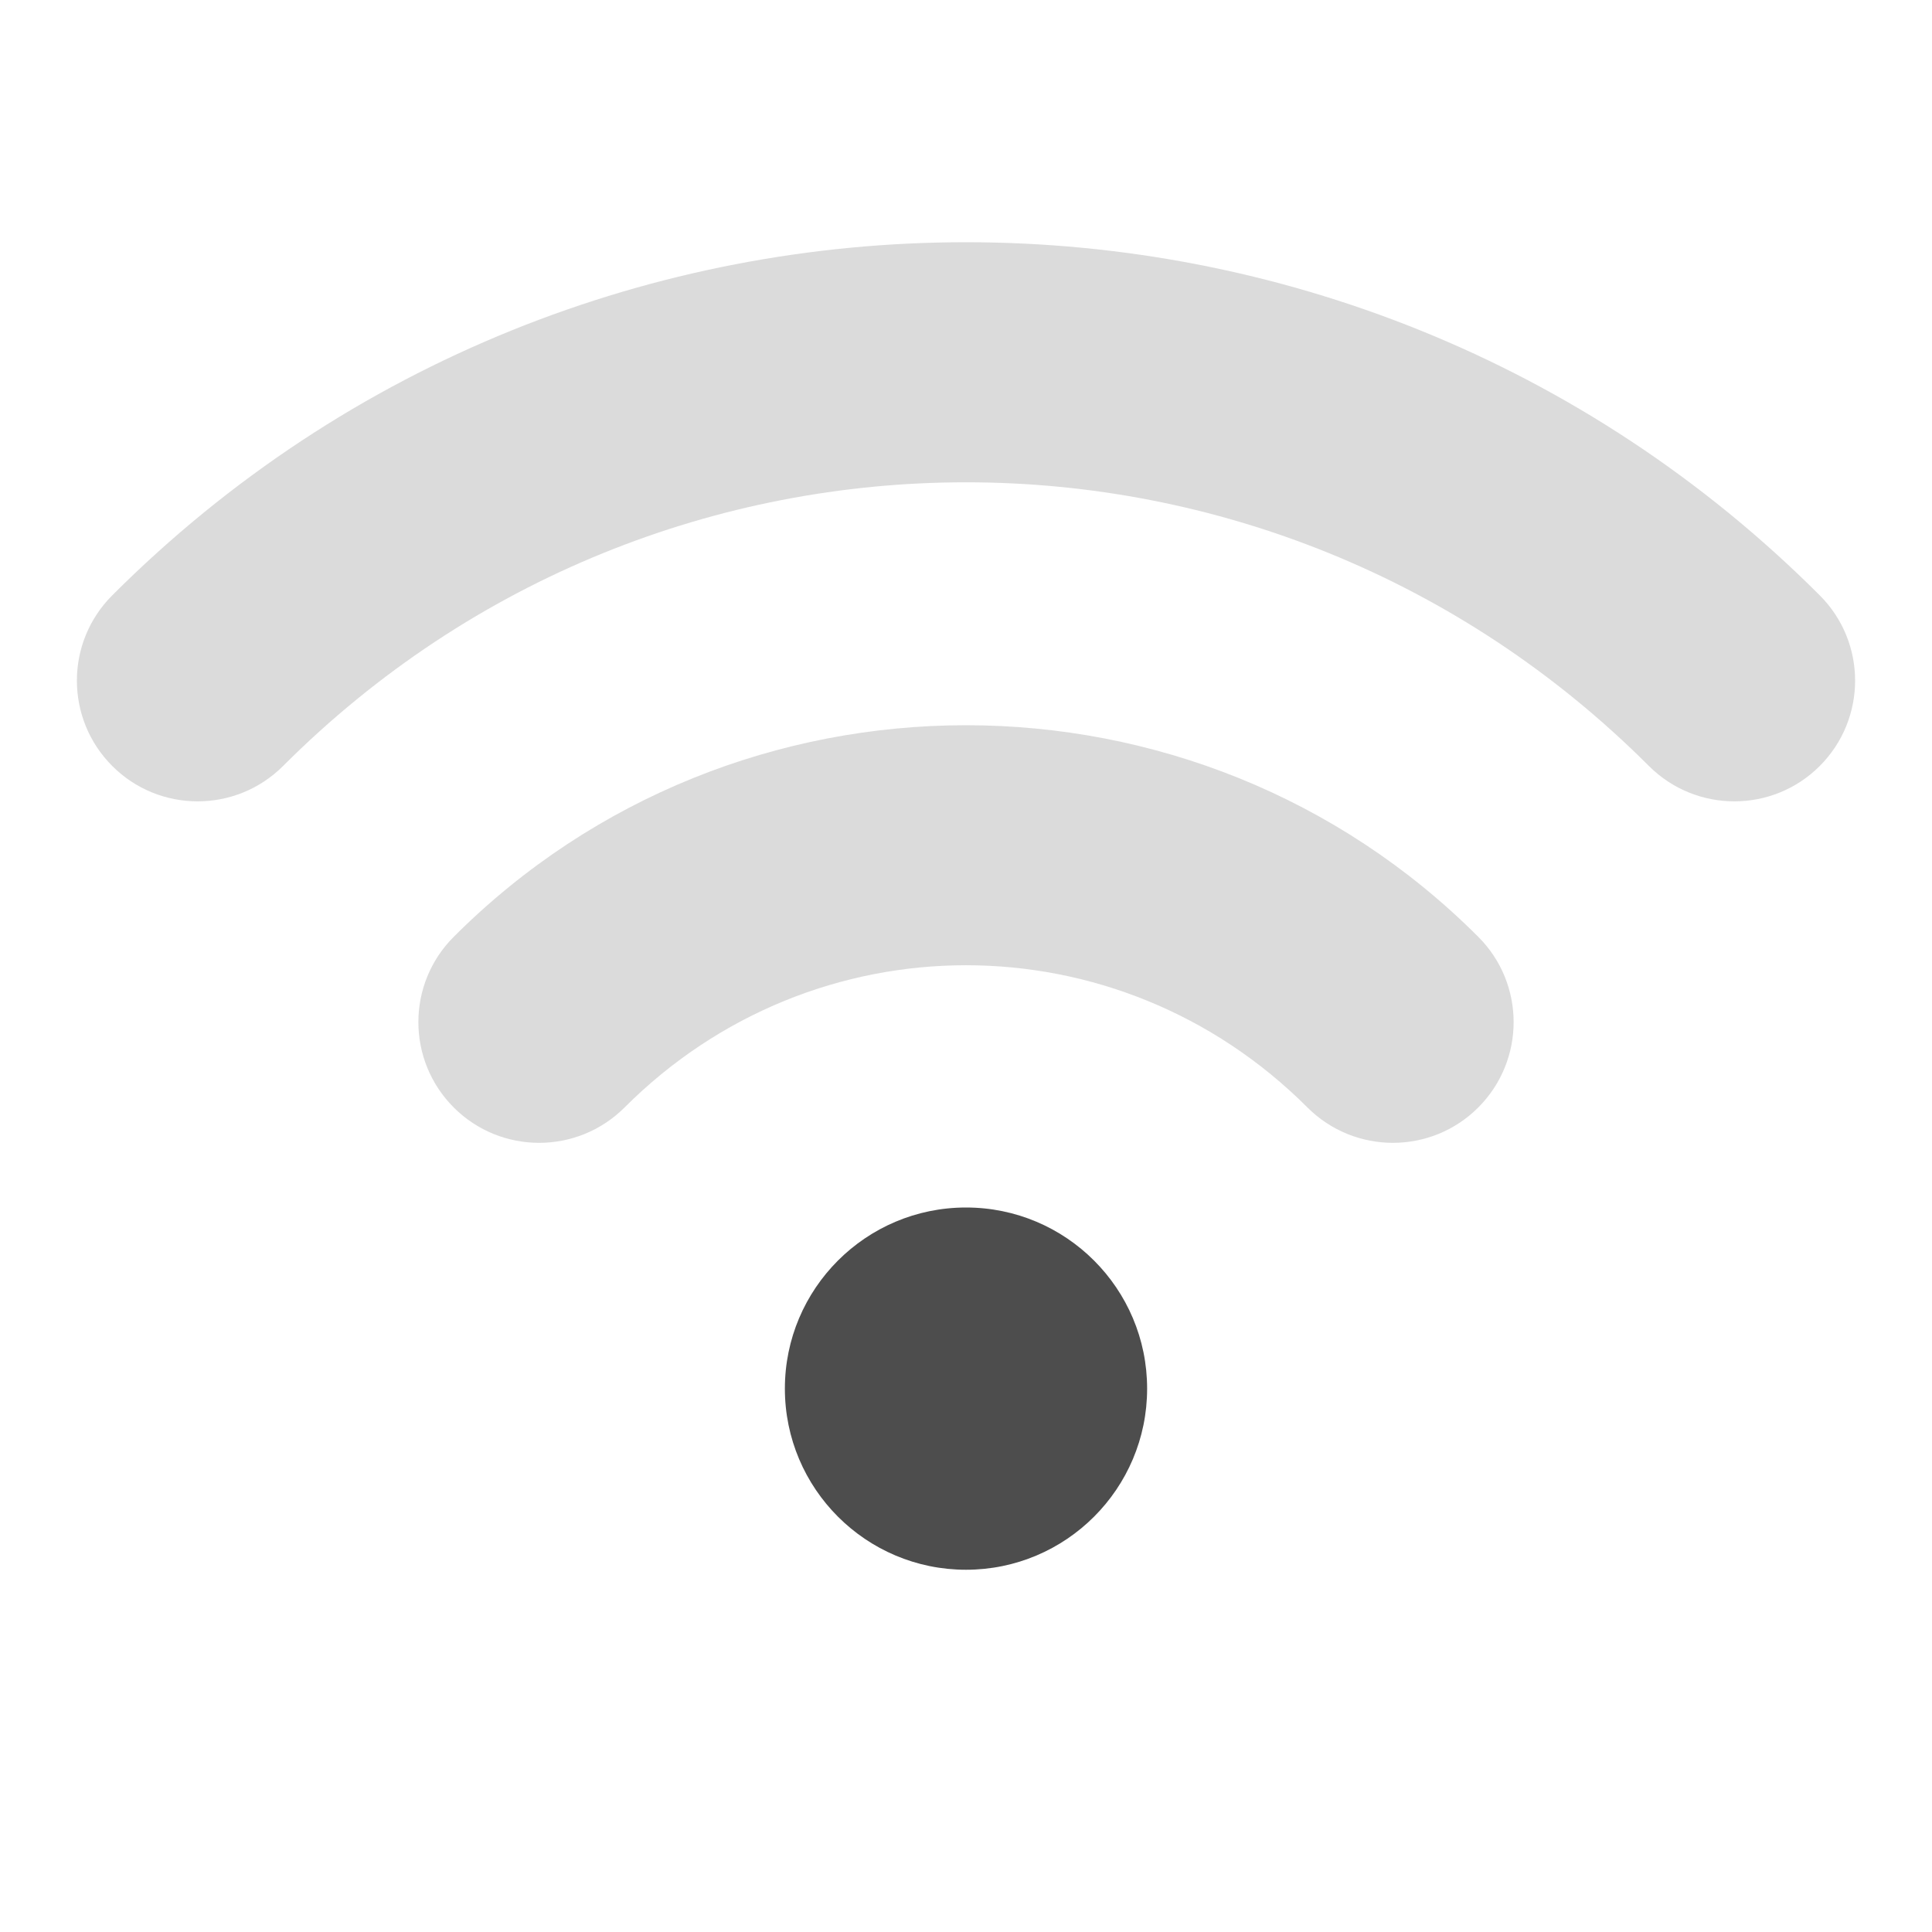
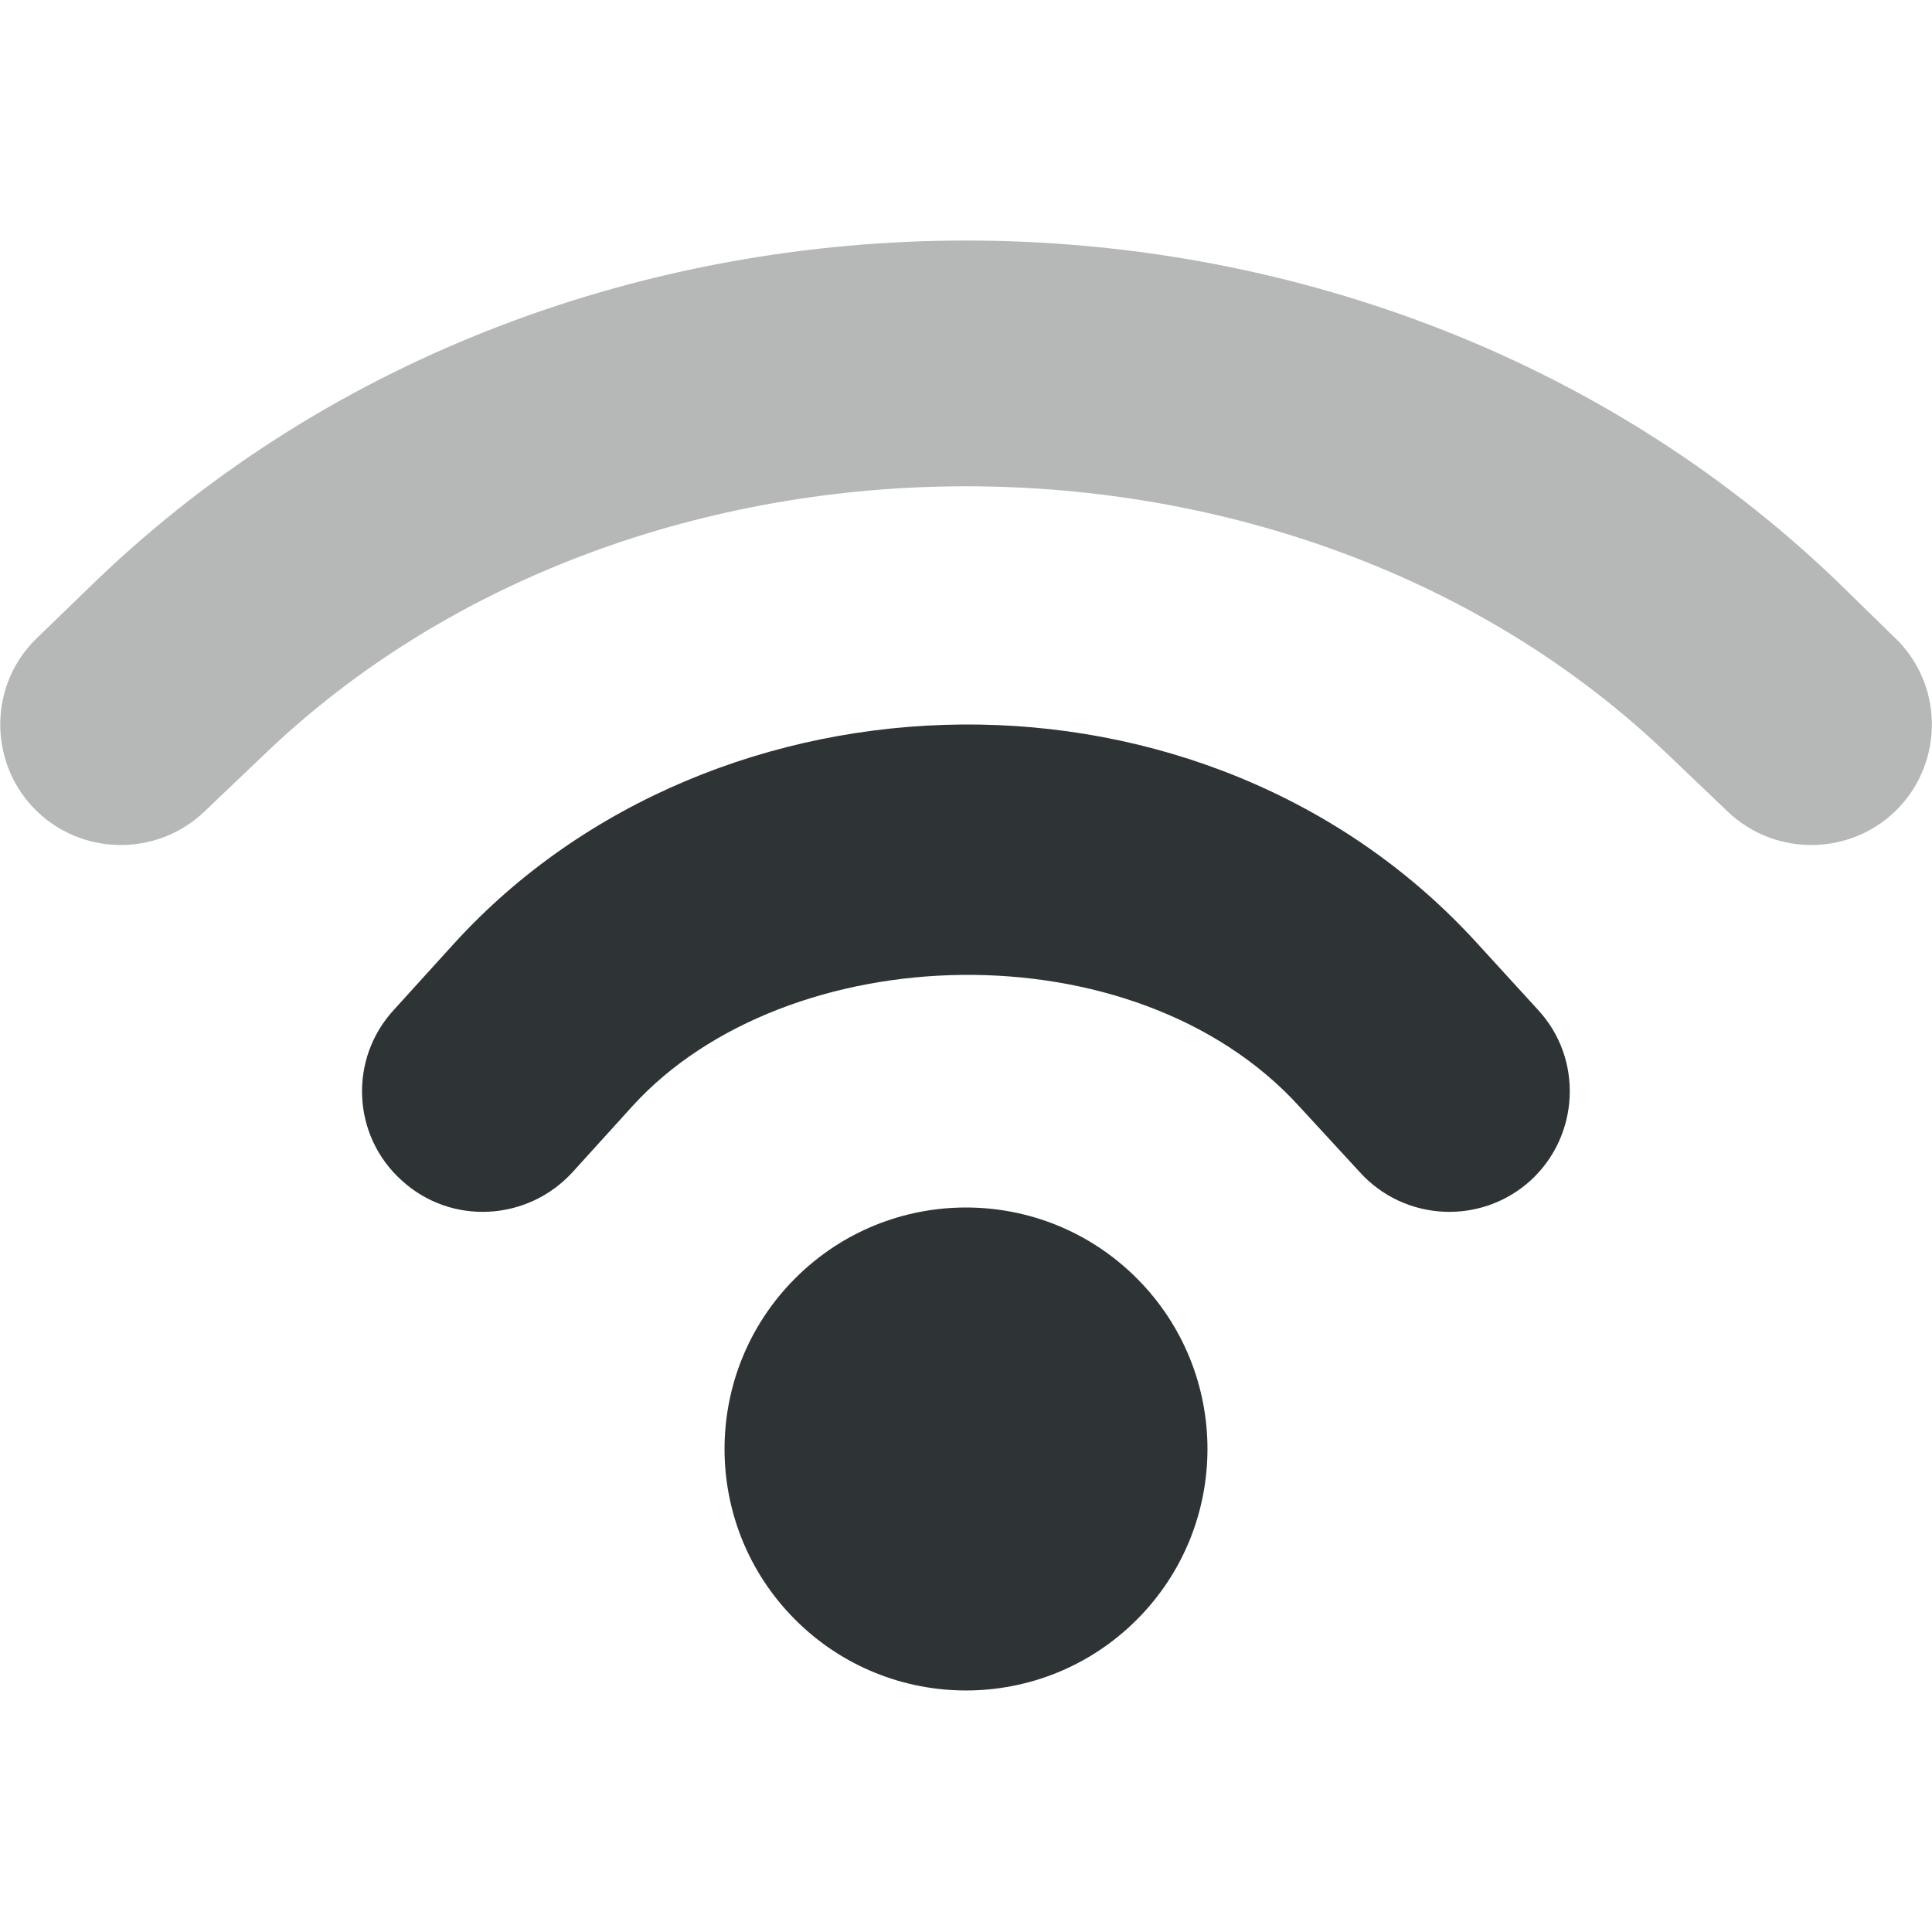
- <svg xmlns="http://www.w3.org/2000/svg" width="16" height="16" viewBox="0 0 16 16" version="1.1" id="svg5">
-   <defs id="defs2" />
-   <path id="path840" style="fill:#4d4d4d;fill-opacity:1;stroke-width:2.25;stroke-linecap:round;stroke-linejoin:round" d="M 8,10 C 7.172,10 6.5,10.672 6.5,11.5 6.5,12.328 7.172,13 8,13 8.828,13 9.5,12.328 9.5,11.5 9.5,10.672 8.828,10 8,10 Z" />
-   <path id="path1186" style="fill:#4d4d4d;fill-opacity:1;stroke-width:2.25;stroke-linecap:round;stroke-linejoin:round;opacity:0.2" d="M 8 2.006 C 5.439 2.006 2.878 2.981 0.93 4.93 C 0.539 5.32 0.539 5.953 0.93 6.344 C 1.32 6.734 1.953 6.734 2.344 6.344 C 5.476 3.211 10.524 3.211 13.656 6.344 C 14.047 6.734 14.68 6.734 15.07 6.344 C 15.461 5.953 15.461 5.32 15.07 4.93 C 13.122 2.981 10.561 2.006 8 2.006 z M 8 6.006 C 6.462 6.006 4.925 6.59 3.758 7.758 C 3.367 8.148 3.367 8.781 3.758 9.172 C 4.148 9.562 4.781 9.562 5.172 9.172 C 6.742 7.601 9.258 7.601 10.828 9.172 C 11.219 9.562 11.852 9.562 12.242 9.172 C 12.633 8.781 12.633 8.148 12.242 7.758 C 11.075 6.59 9.538 6.006 8 6.006 z " />
+ <svg xmlns="http://www.w3.org/2000/svg" height="16px" viewBox="0 0 16 16" width="16px">
+   <path d="m 7.969 6 c -1.57 0.012 -3.129 0.629 -4.207 1.812 l -0.5 0.551 c -0.375 0.406 -0.348 1.043 0.066 1.414 c 0.406 0.371 1.039 0.34 1.414 -0.07 l 0.496 -0.547 c 1.277 -1.402 4.16 -1.496 5.523 0.004 l 0.5 0.543 c 0.371 0.41 1.004 0.441 1.414 0.07 c 0.406 -0.371 0.438 -1.008 0.062 -1.414 l -0.5 -0.547 c -1.121 -1.234 -2.703 -1.828 -4.27 -1.816 z m 0.031 4 c -0.512 0 -1.023 0.195 -1.414 0.586 c -0.781 0.781 -0.781 2.047 0 2.828 s 2.047 0.781 2.828 0 s 0.781 -2.047 0 -2.828 c -0.391 -0.391 -0.902 -0.586 -1.414 -0.586 z m 0 0" fill="#2e3436" />
+   <path d="m 8 1.992 c -2.617 0 -5.238 0.934 -7.195 2.809 l -0.496 0.48 c -0.398 0.379 -0.41 1.012 -0.031 1.41 c 0.383 0.398 1.016 0.41 1.414 0.031 l 0.5 -0.477 c 3.086 -2.957 8.531 -2.957 11.617 0 l 0.5 0.477 c 0.398 0.379 1.031 0.367 1.414 -0.031 c 0.379 -0.398 0.367 -1.031 -0.031 -1.41 l -0.496 -0.484 c -1.957 -1.871 -4.578 -2.805 -7.195 -2.805 z m 0 0" fill="#2e3434" fill-opacity="0.349" />
</svg>
